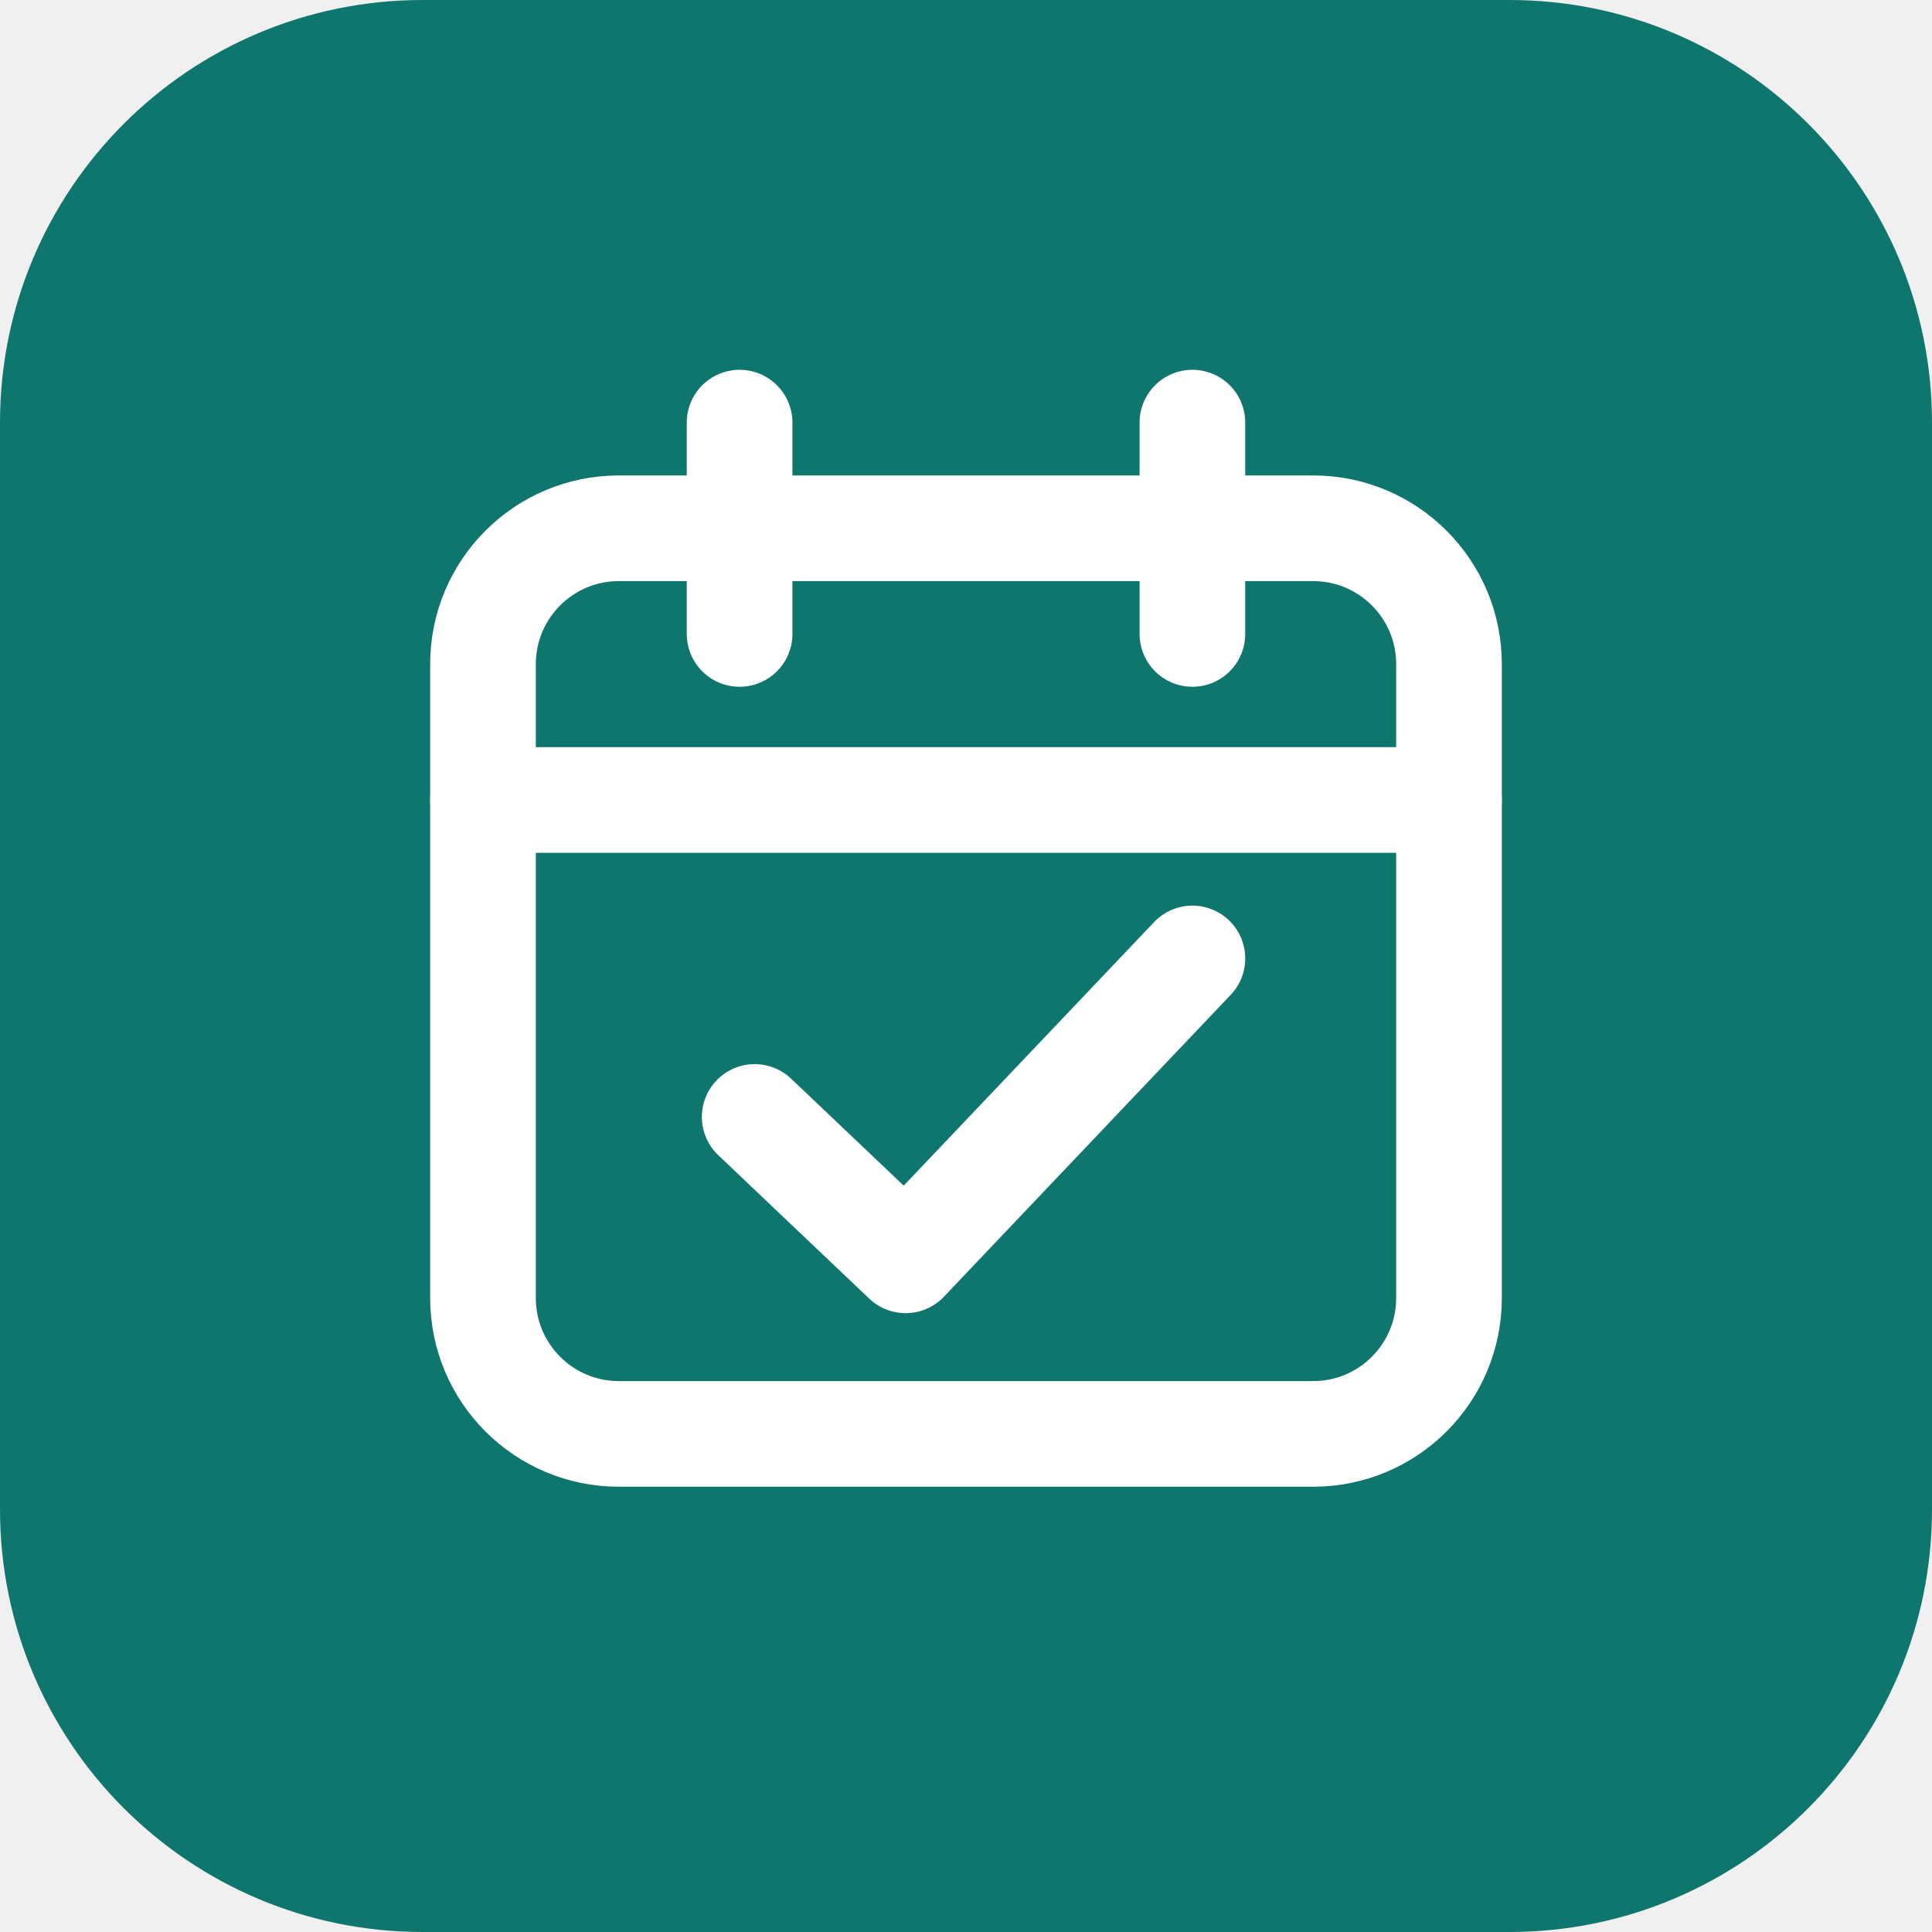
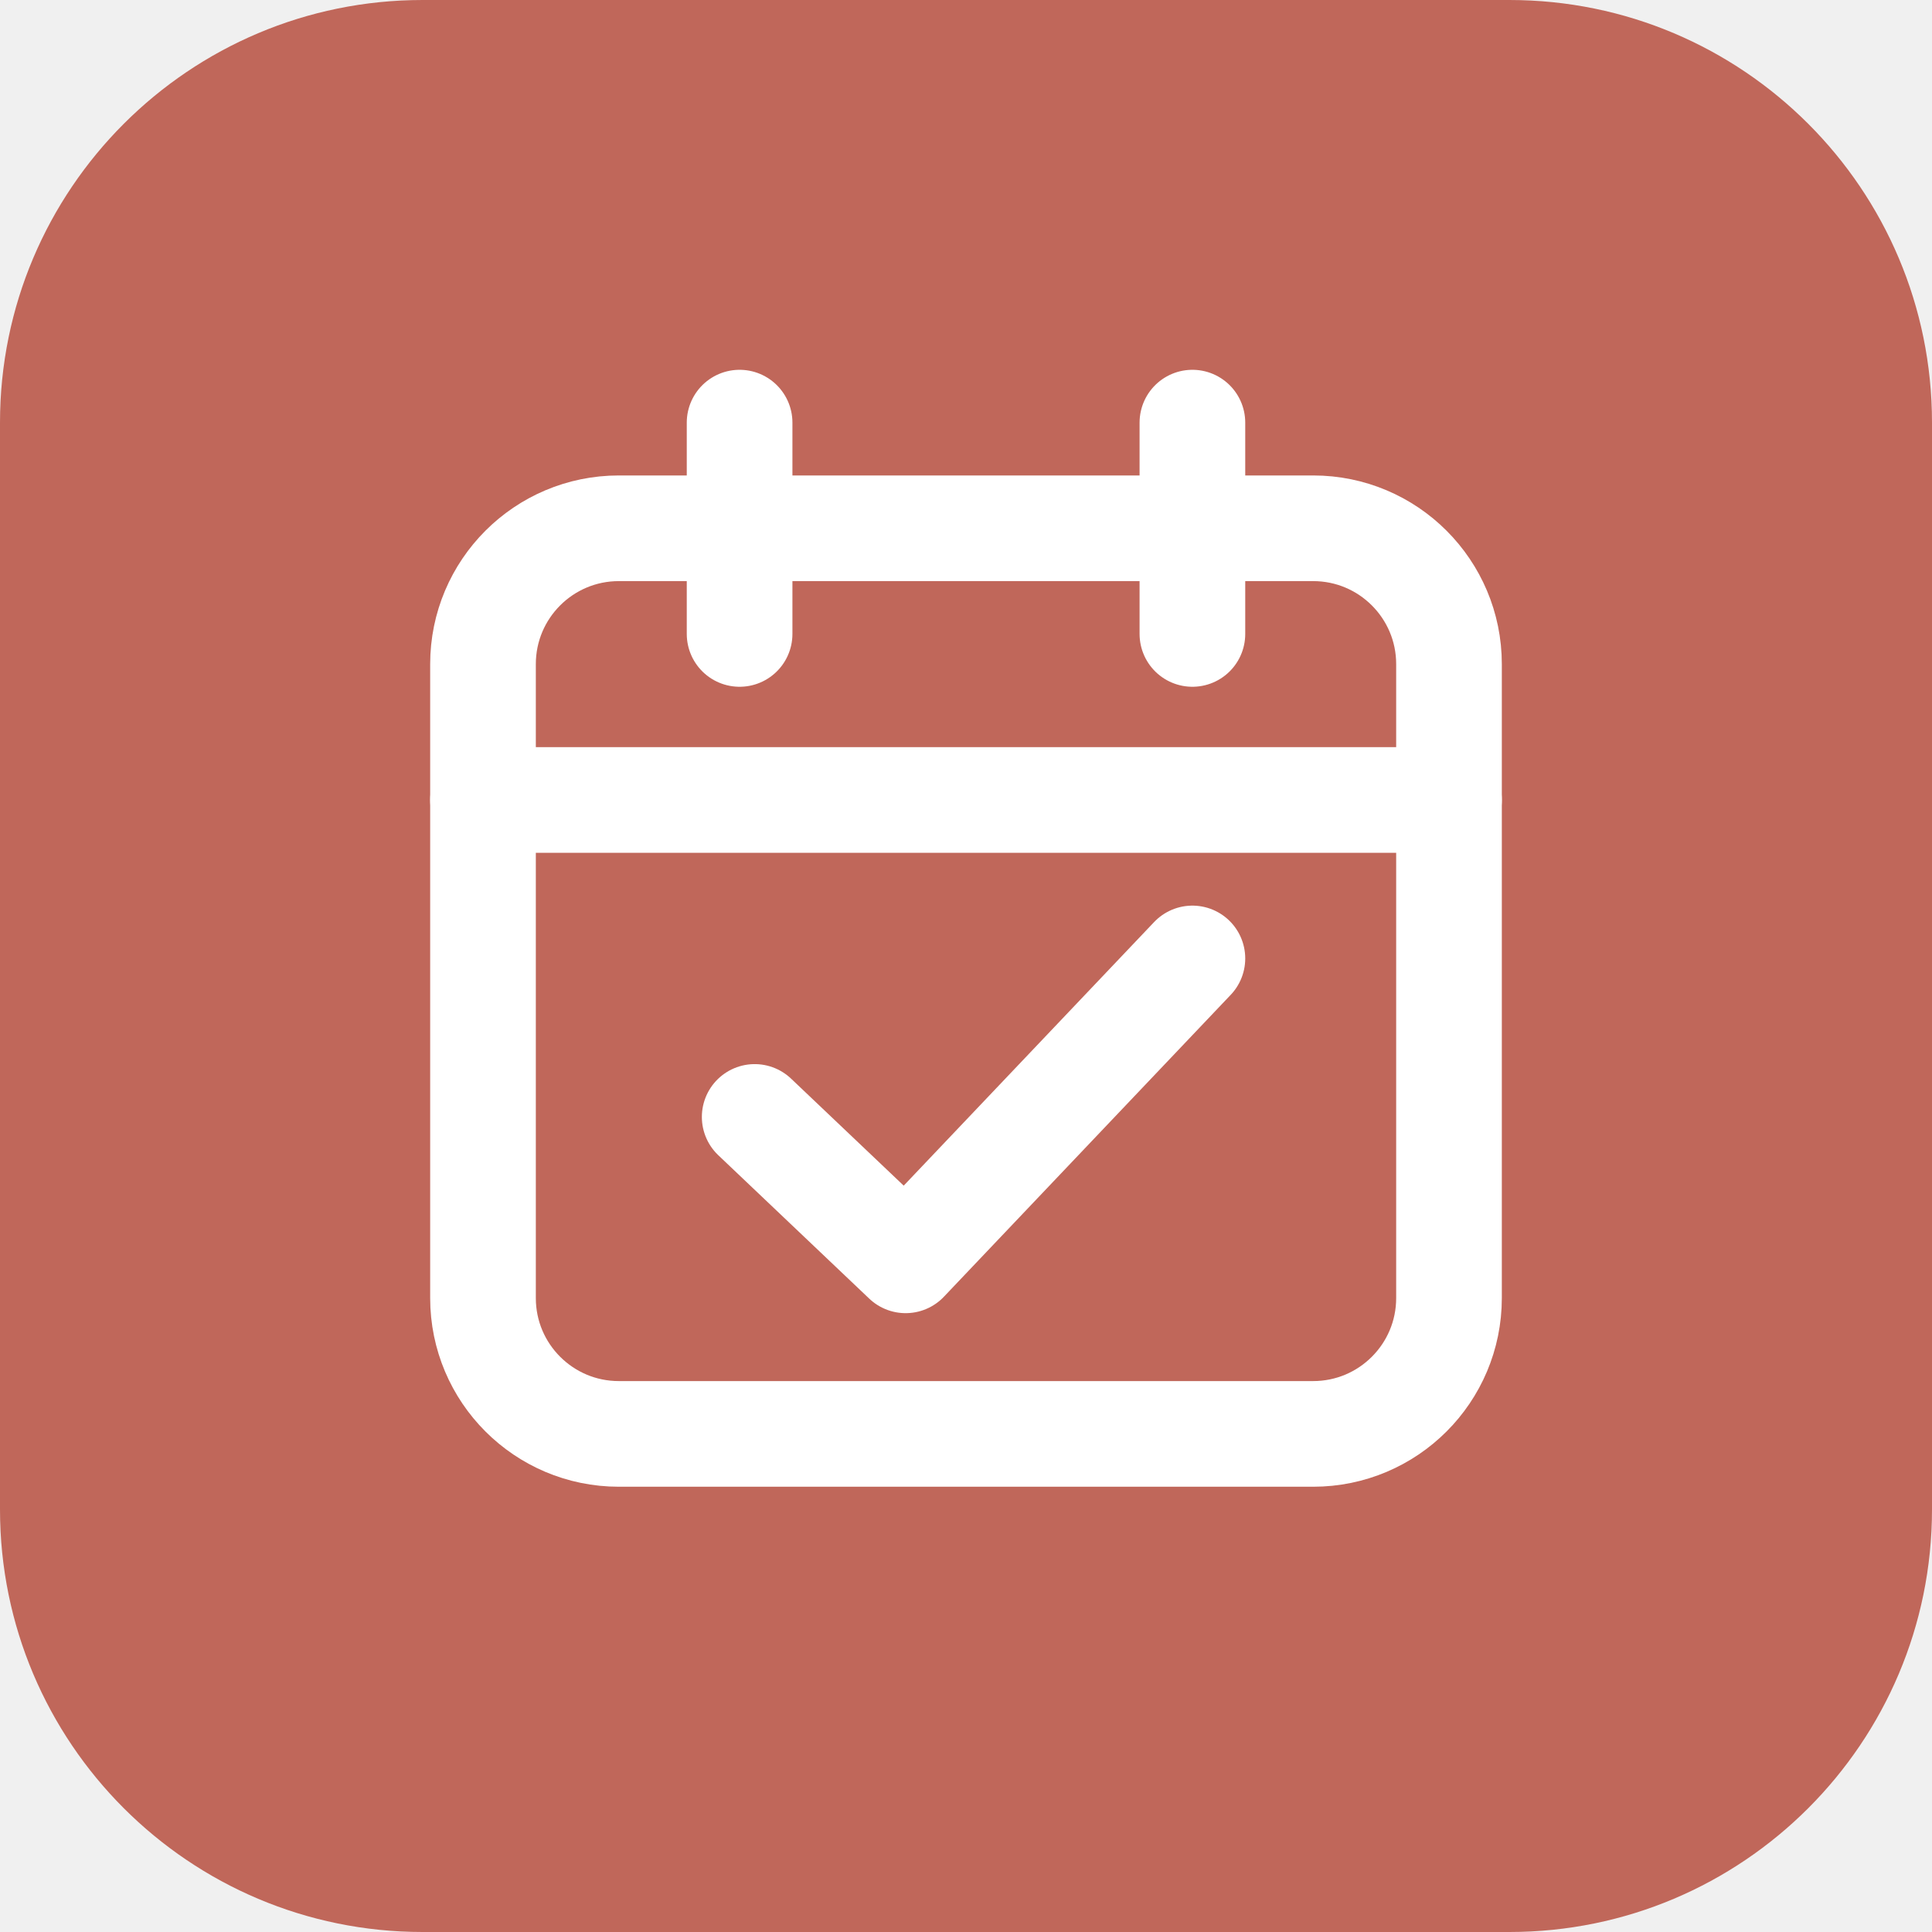
<svg xmlns="http://www.w3.org/2000/svg" viewBox="0 0 512 512">
-   <rect width="512" height="512" rx="112" fill="#0F766E" />
+   <rect width="512" height="512" rx="112" fill="#C0675A" />
  <g fill="none" stroke="#fff" stroke-width="28" stroke-linecap="round" stroke-linejoin="round">
    <rect x="128" y="140" width="256" height="240" rx="36" />
    <path d="M128 212h256M196 112v56M316 112v56" />
    <path d="M200 296l40 38 76-80" />
  </g>
</svg>
